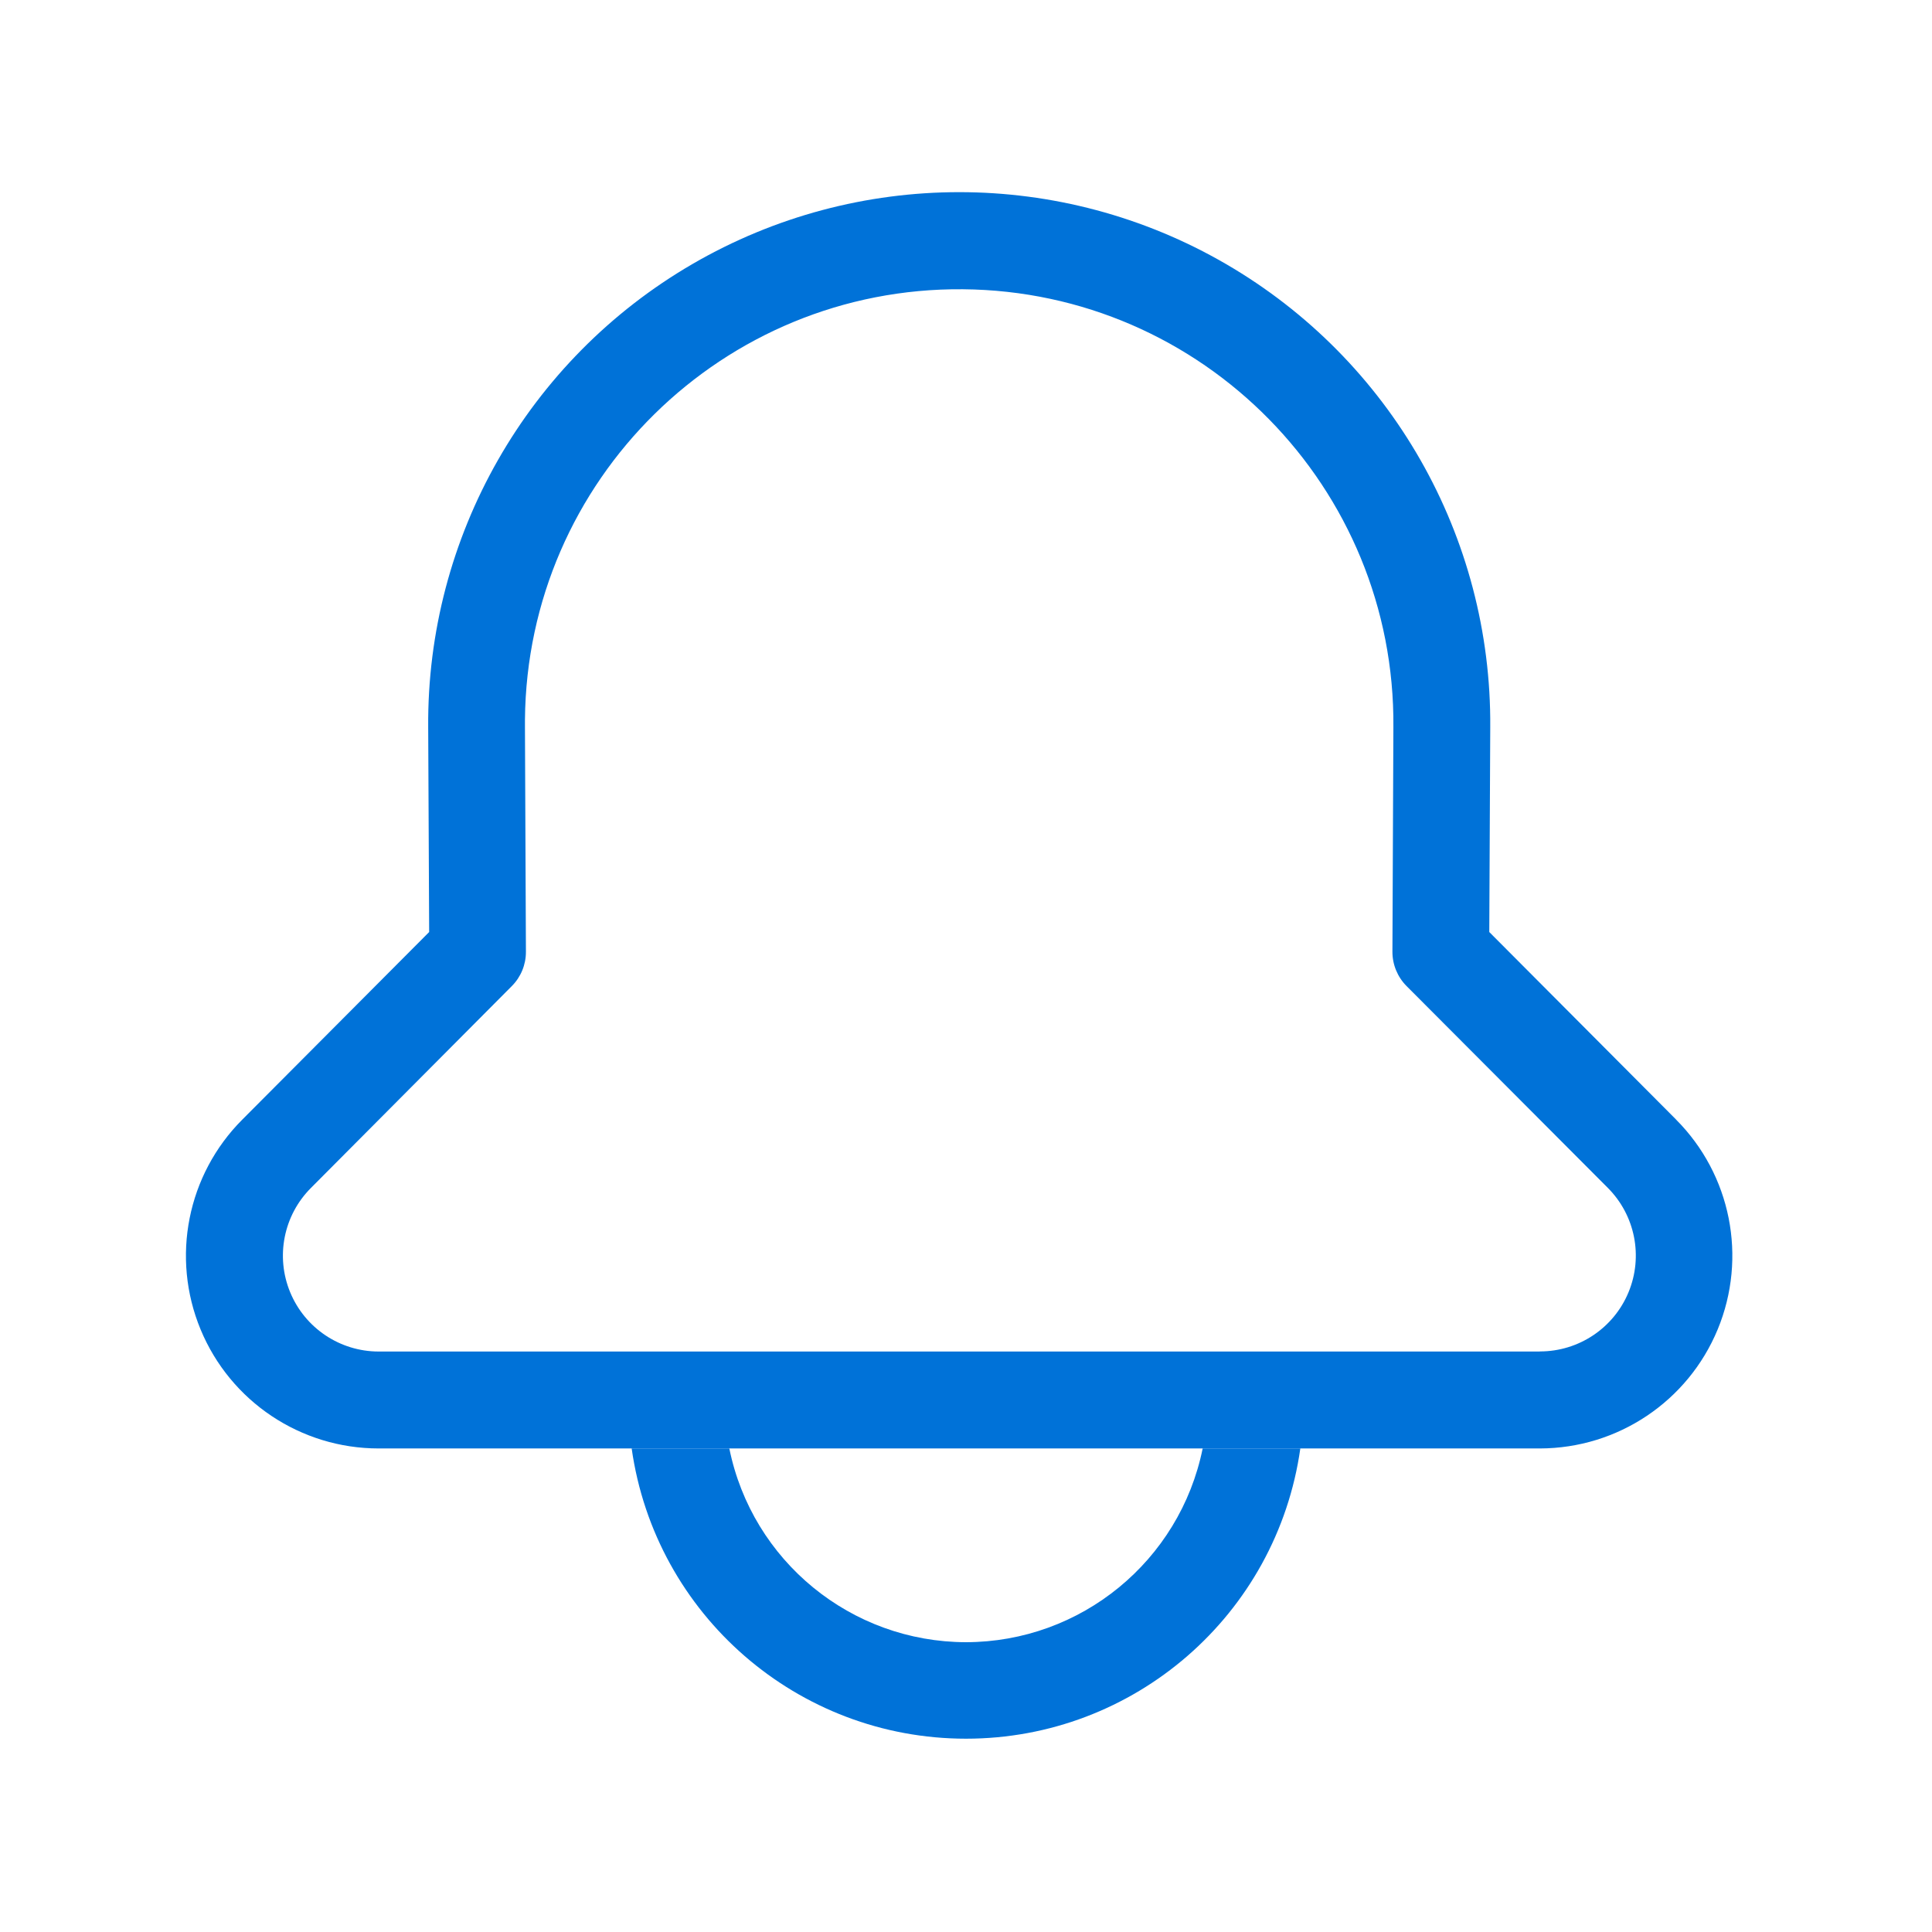
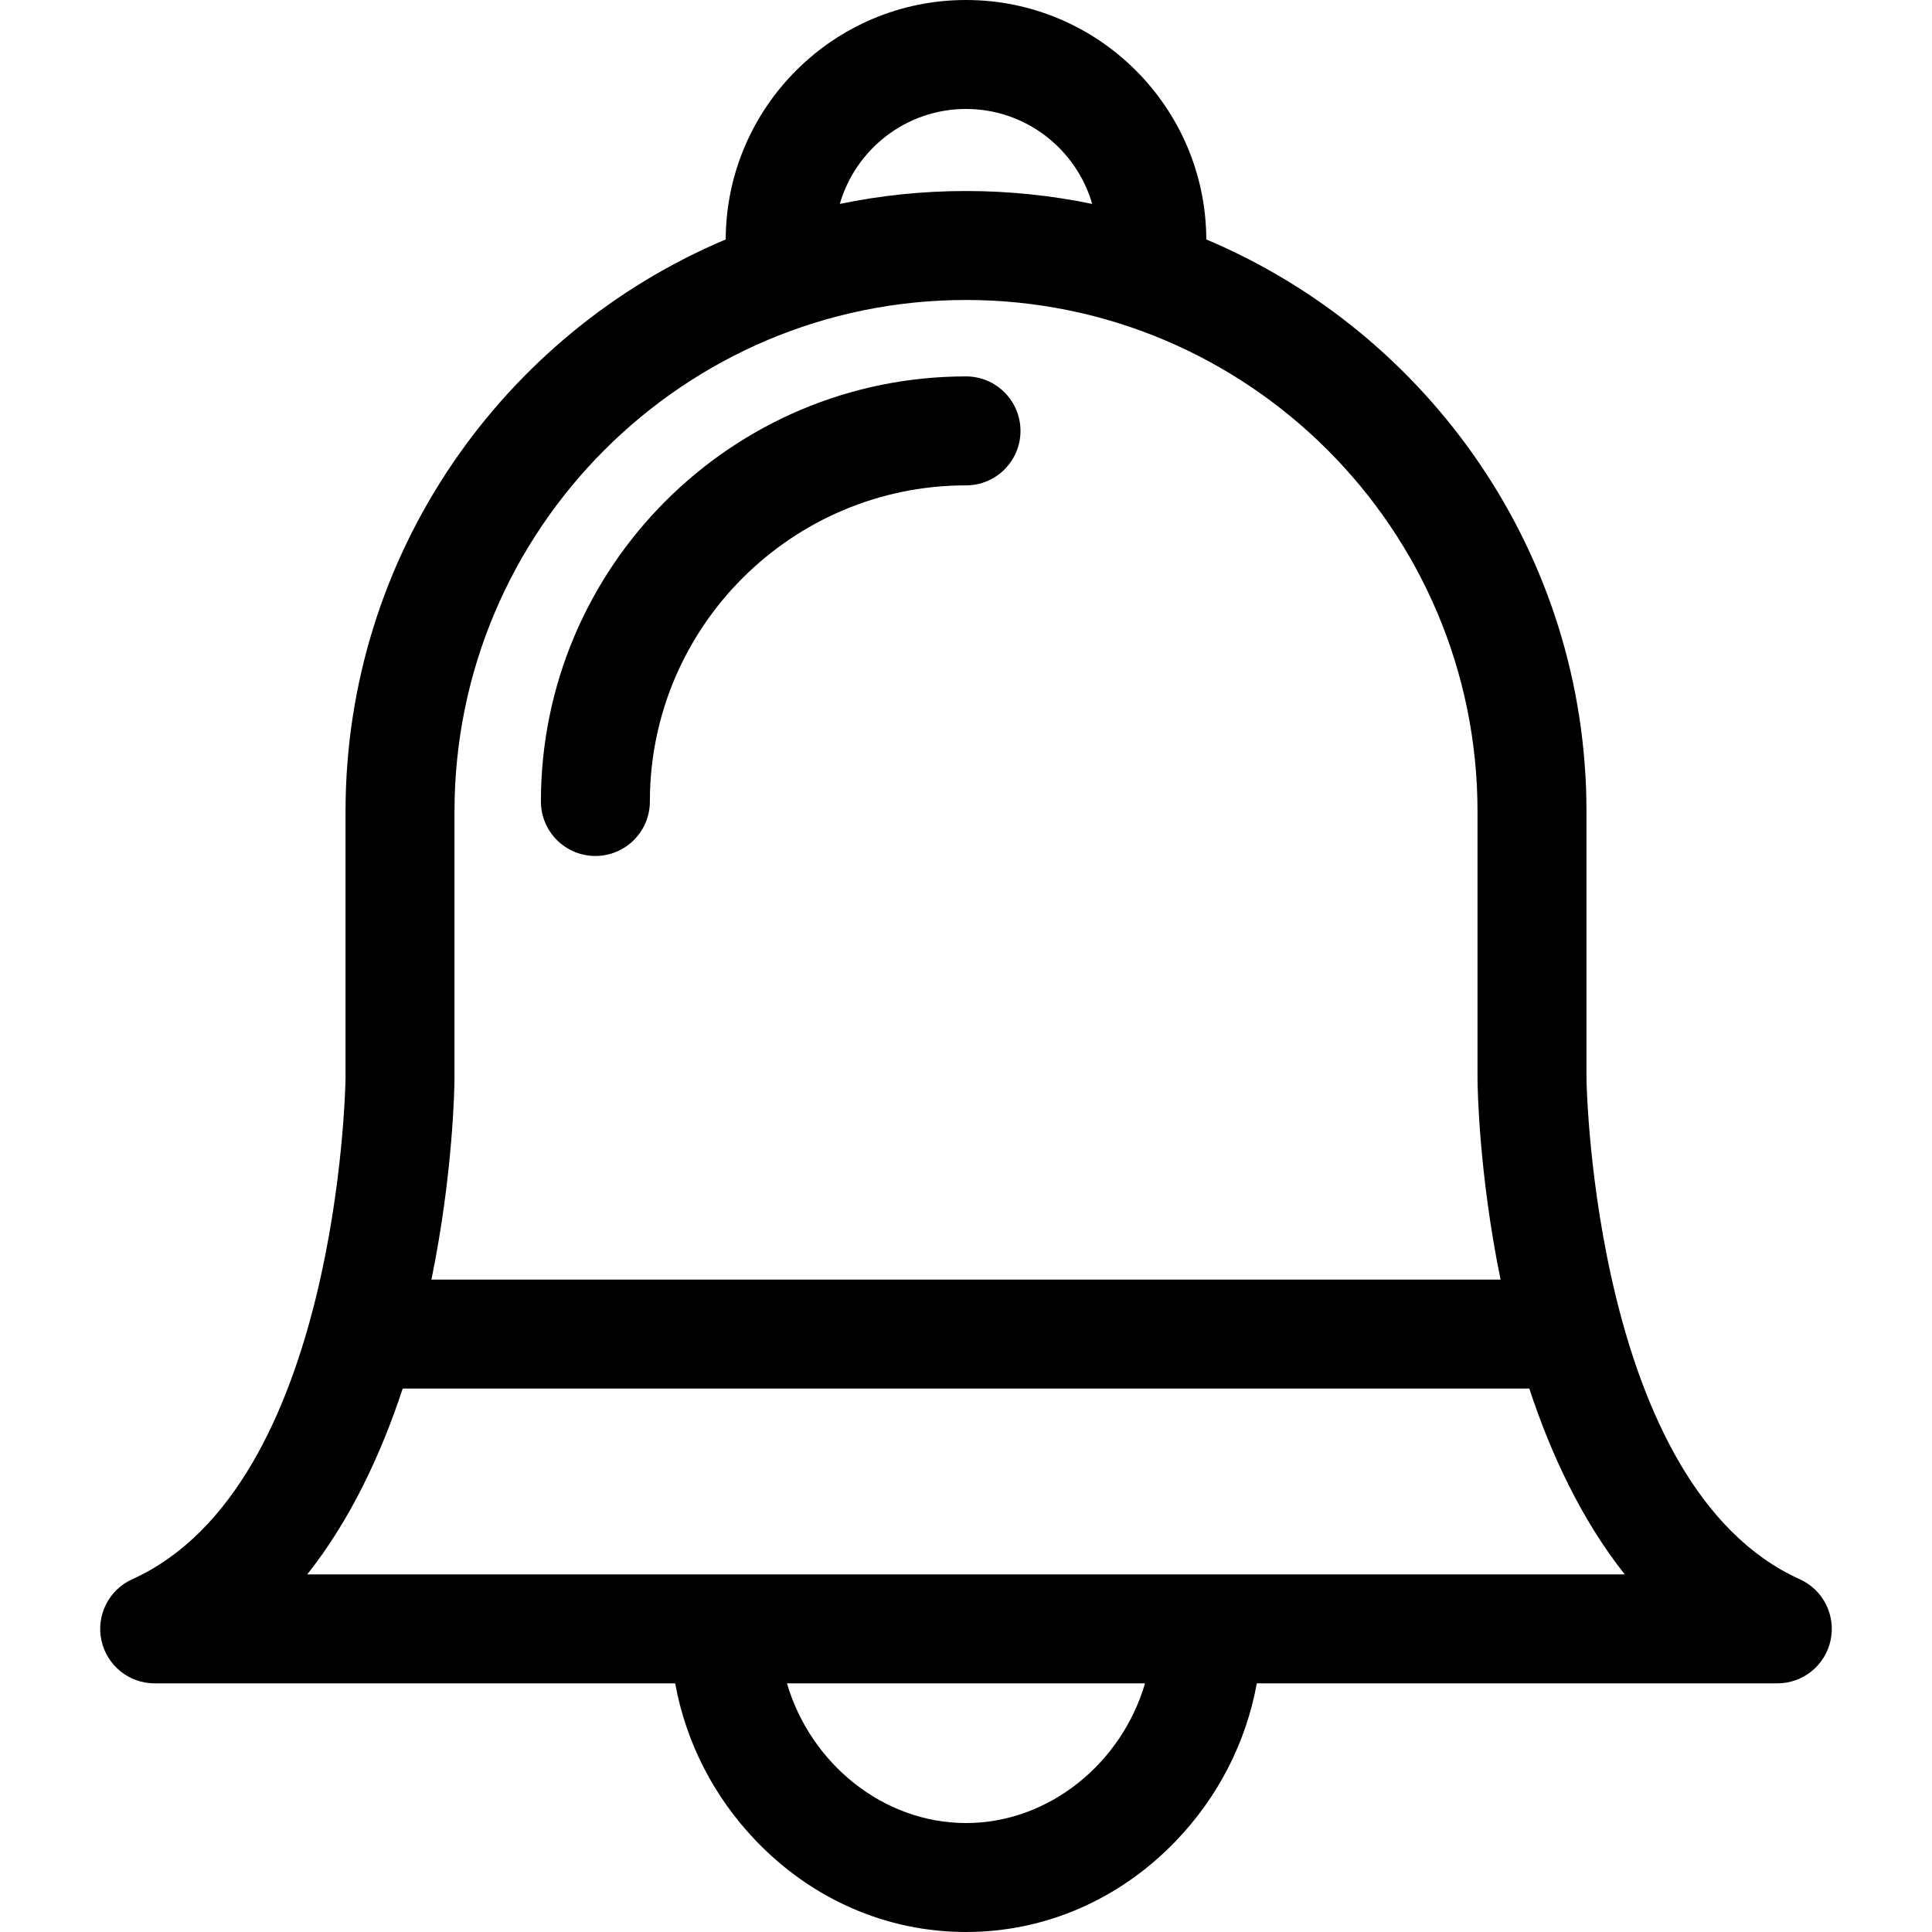
- <svg xmlns="http://www.w3.org/2000/svg" width="60" height="60" viewBox="0 0 60 60">
-   <defs>
-     <style>.a{fill:none;}.b{fill:#0072d8;}</style>
-   </defs>
-   <g transform="translate(-1171 -1610)">
-     <g transform="translate(1171 1610)">
-       <rect class="a" width="60" height="60" />
-     </g>
-     <g transform="translate(1176.773 1616.096)">
-       <path class="a" d="M1193.45,1646.005a7.512,7.512,0,0,0,7.35-6.017h-14.7A7.512,7.512,0,0,0,1193.45,1646.005Z" transform="translate(-1169.223 -1601.101)" />
-       <path class="b" d="M1194.461,1646.005a7.512,7.512,0,0,1-7.35-6.017h-3.033a10.487,10.487,0,0,0,20.766,0h-3.033A7.512,7.512,0,0,1,1194.461,1646.005Z" transform="translate(-1170.234 -1601.101)" />
-       <path class="b" d="M1221.127,1642.735l-5.8-5.822.03-6.351v-.006a16.492,16.492,0,1,0-32.983,0v.006l.03,6.351-5.8,5.822a5.984,5.984,0,0,0,4.232,10.216H1216.9a5.986,5.986,0,0,0,4.225-10.216Zm-4.236,7.206h-36.057a2.977,2.977,0,0,1-2.1-5.082l6.236-6.266a1.5,1.5,0,0,0,.439-1.065l-.03-6.975,0,0v-.234a13.485,13.485,0,1,1,26.97.234l-.03,6.972a1.508,1.508,0,0,0,.438,1.065l6.249,6.266a2.977,2.977,0,0,1-2.106,5.082Z" transform="translate(-1174.849 -1614.064)" />
+ <svg xmlns="http://www.w3.org/2000/svg" version="1.1" id="Capa_1" x="0px" y="0px" viewBox="0 0 611.999 611.999" style="enable-background:new 0 0 611.999 611.999;" xml:space="preserve">
+   <g>
+     <g>
+       <g>
+         <path d="M570.107,500.254c-65.037-29.371-67.511-155.441-67.559-158.622v-84.578c0-81.402-49.742-151.399-120.427-181.203     C381.969,34,347.883,0,306.001,0c-41.883,0-75.968,34.002-76.121,75.849c-70.682,29.804-120.425,99.801-120.425,181.203v84.578     c-0.046,3.181-2.522,129.251-67.561,158.622c-7.409,3.347-11.481,11.412-9.768,19.36c1.711,7.949,8.74,13.626,16.871,13.626     h164.88c3.38,18.594,12.172,35.892,25.619,49.903c17.86,18.608,41.479,28.856,66.502,28.856     c25.025,0,48.644-10.248,66.502-28.856c13.449-14.012,22.241-31.311,25.619-49.903h164.88c8.131,0,15.159-5.676,16.872-13.626     C581.586,511.664,577.516,503.6,570.107,500.254z M484.434,439.859c6.837,20.728,16.518,41.544,30.246,58.866H97.32     c13.726-17.32,23.407-38.135,30.244-58.866H484.434z M306.001,34.515c18.945,0,34.963,12.73,39.975,30.082     c-12.912-2.678-26.282-4.09-39.975-4.09s-27.063,1.411-39.975,4.09C271.039,47.246,287.057,34.515,306.001,34.515z      M143.97,341.736v-84.685c0-89.343,72.686-162.029,162.031-162.029s162.031,72.686,162.031,162.029v84.826     c0.023,2.596,0.427,29.879,7.303,63.465H136.663C143.543,371.724,143.949,344.393,143.97,341.736z M306.001,577.485     c-26.341,0-49.33-18.992-56.709-44.246h113.416C355.329,558.493,332.344,577.485,306.001,577.485z" />
+         <path d="M306.001,119.235c-74.25,0-134.657,60.405-134.657,134.654c0,9.531,7.727,17.258,17.258,17.258     c9.531,0,17.258-7.727,17.258-17.258c0-55.217,44.923-100.139,100.142-100.139c9.531,0,17.258-7.727,17.258-17.258     C323.259,126.96,315.532,119.235,306.001,119.235z" />
+       </g>
    </g>
  </g>
+   <g>
+ </g>
+   <g>
+ </g>
+   <g>
+ </g>
+   <g>
+ </g>
+   <g>
+ </g>
+   <g>
+ </g>
+   <g>
+ </g>
+   <g>
+ </g>
+   <g>
+ </g>
+   <g>
+ </g>
+   <g>
+ </g>
+   <g>
+ </g>
+   <g>
+ </g>
+   <g>
+ </g>
+   <g>
+ </g>
</svg>
